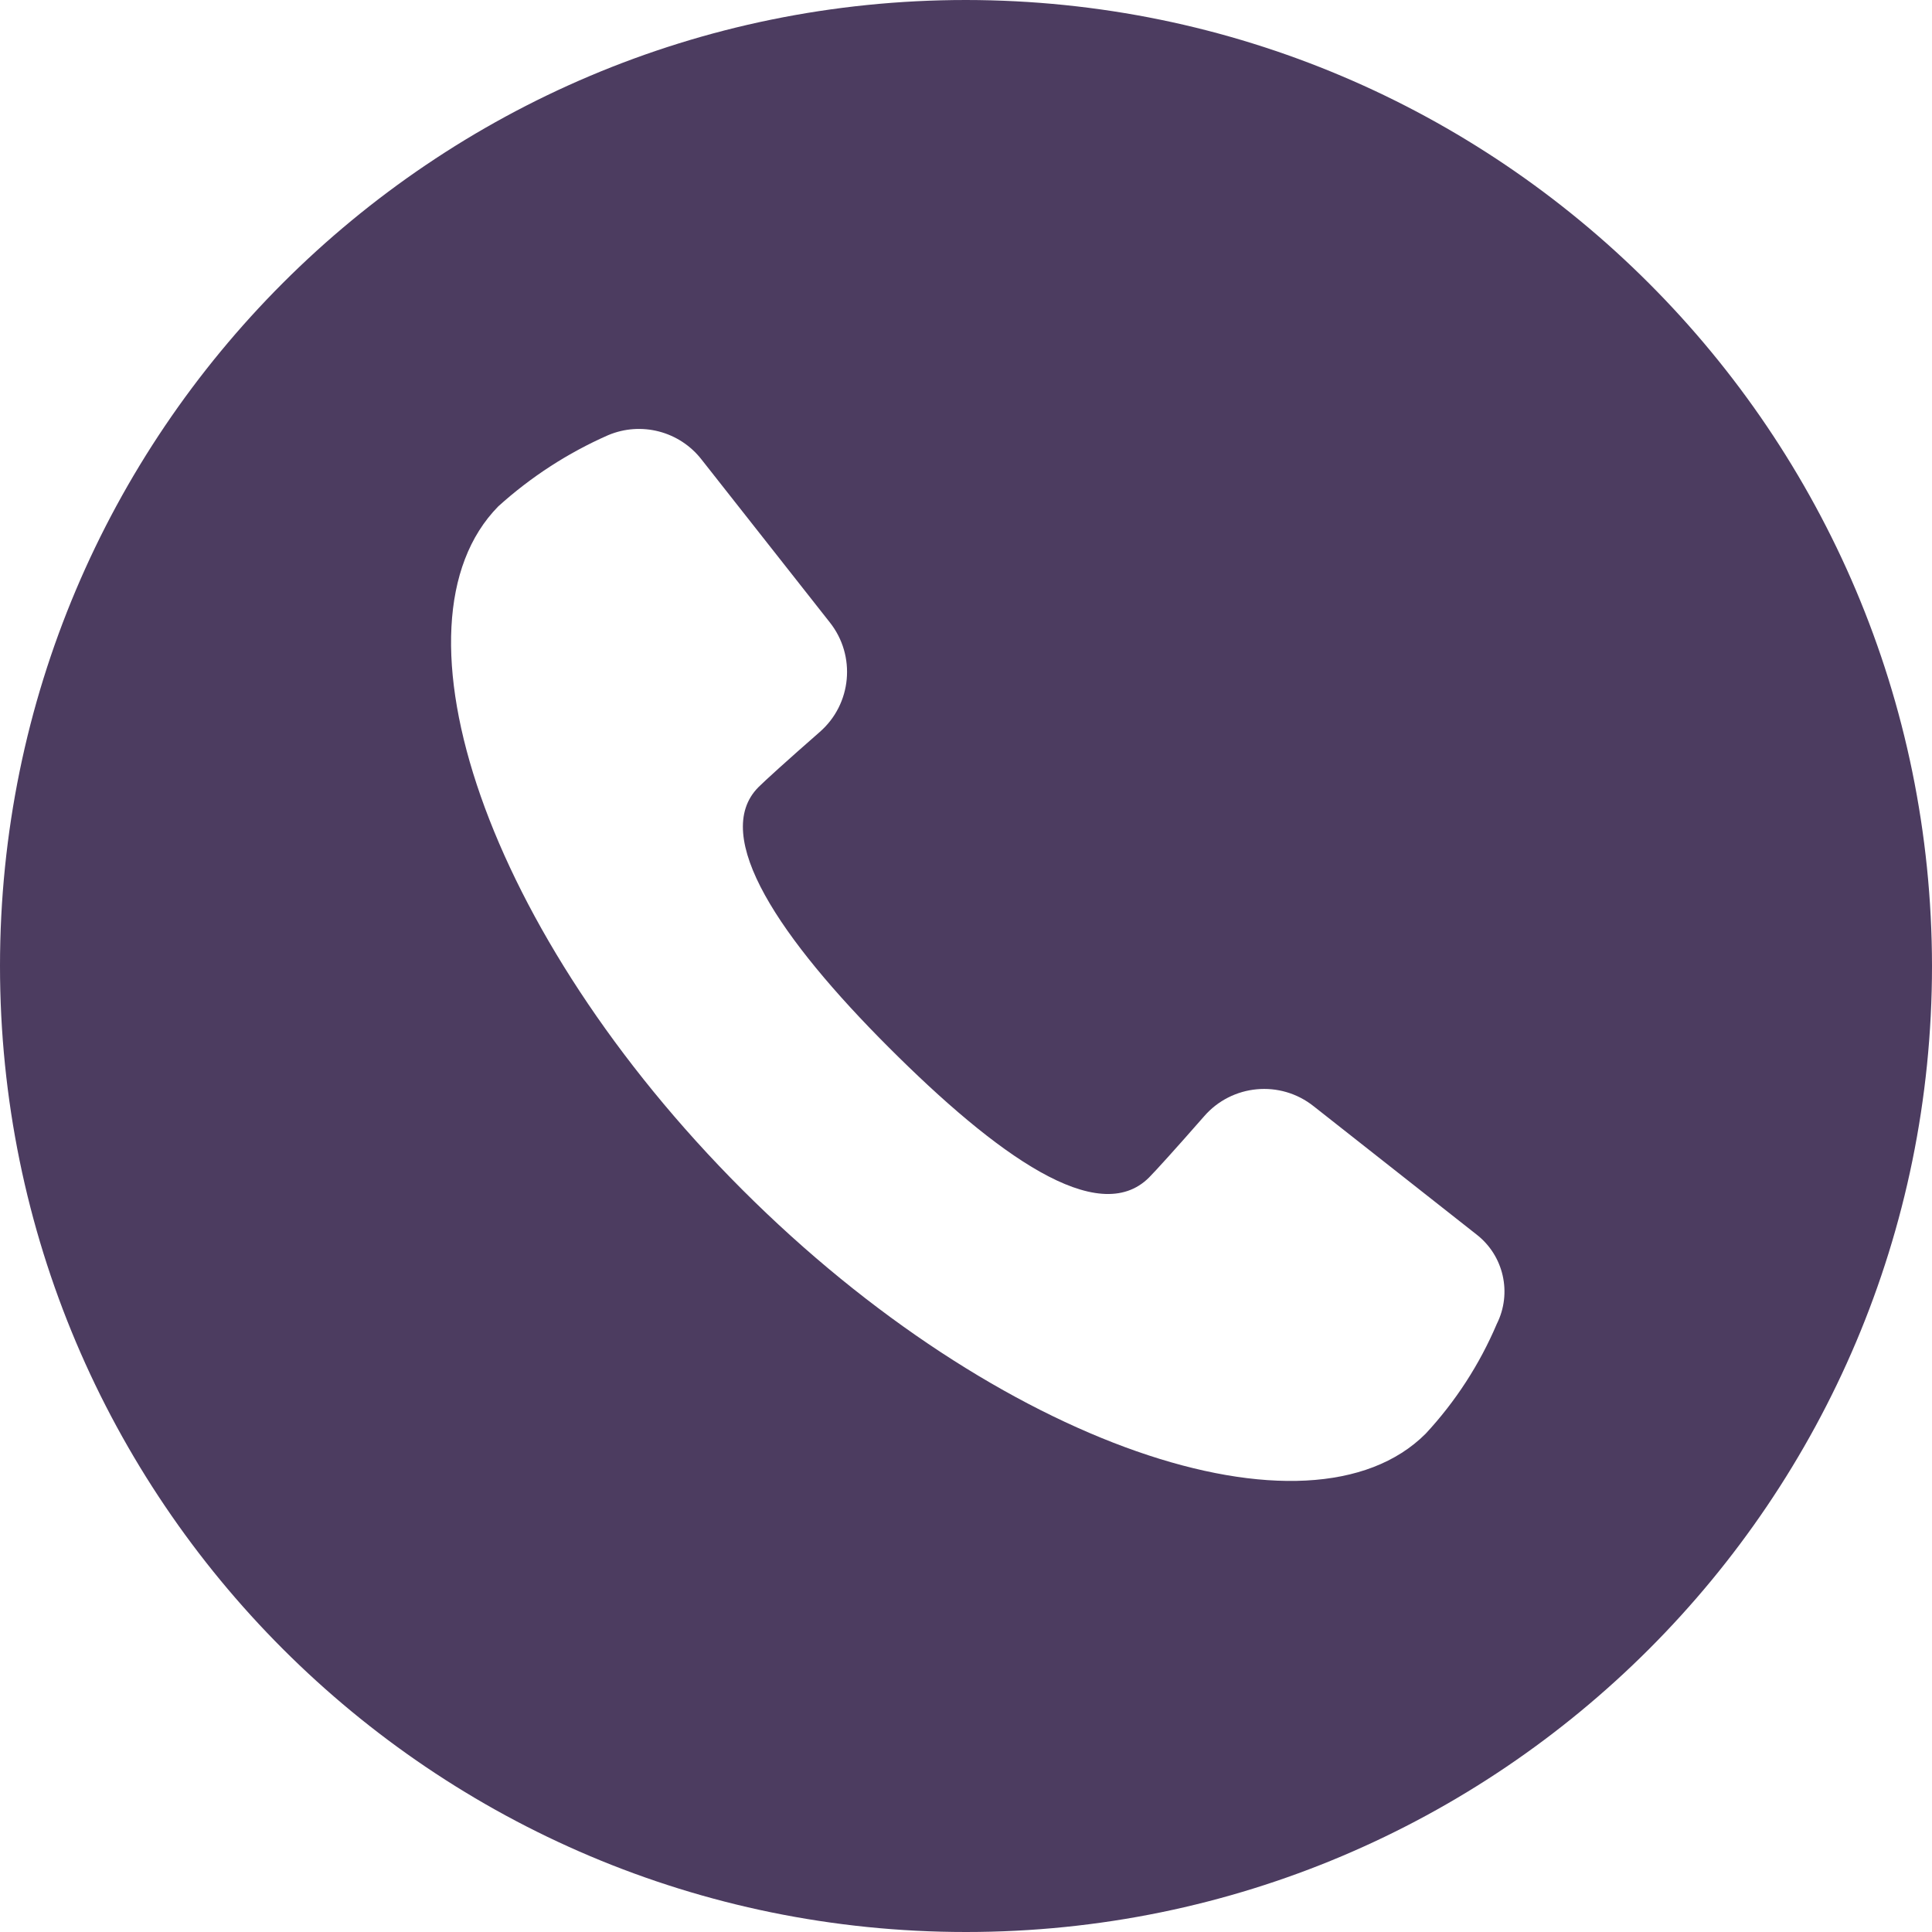
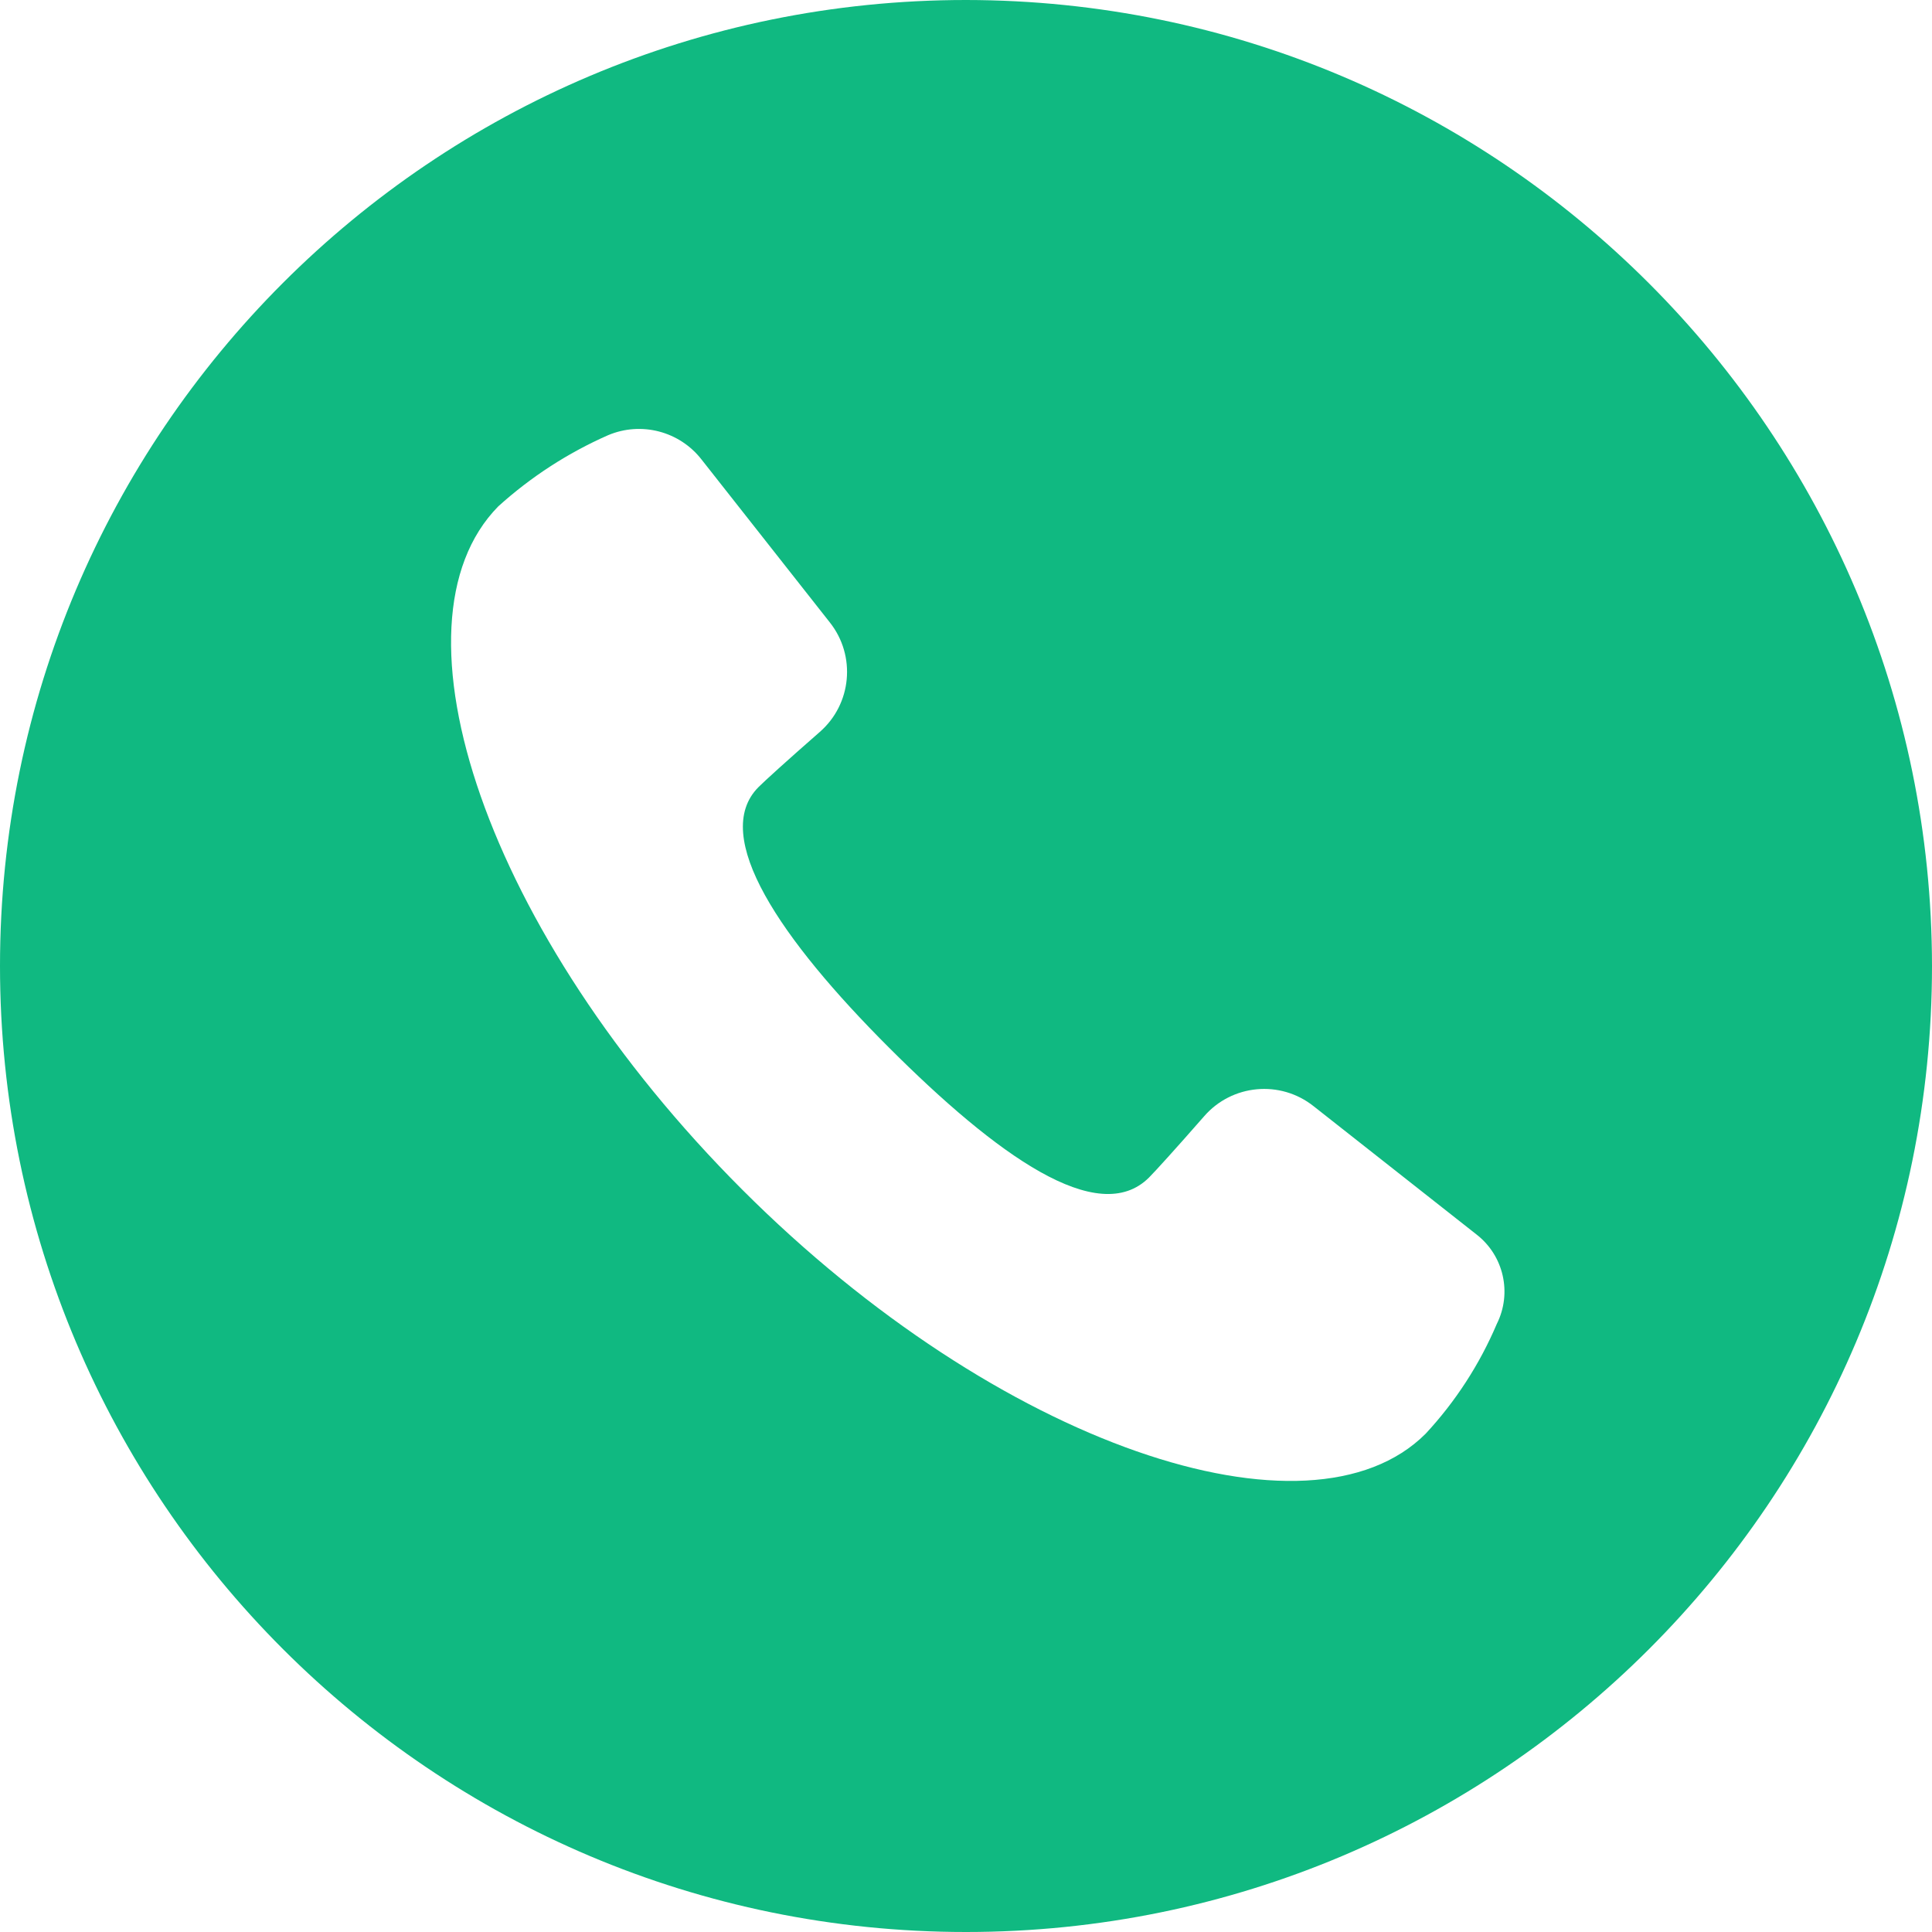
<svg xmlns="http://www.w3.org/2000/svg" viewBox="0 0 95 95">
-   <path d="M50,2.5A47.5,47.5,0,1,0,97.5,50,47.54,47.54,0,0,0,50,2.5ZM76.1,67.6A18.65,18.65,0,0,1,72.6,73c-5.7,5.7-21,.6-33.6-12S21.3,33.2,27,27.4a20.16,20.16,0,0,1,5.4-3.5A3.9,3.9,0,0,1,37,25.1l6.3,8a3.92,3.92,0,0,1-.5,5.4c-1.6,1.4-2.7,2.4-3,2.7-2.4,2.4,1.1,7.5,6.4,12.8S56.5,62.9,59,60.4c.3-.3,1.3-1.4,2.7-3a3.91,3.91,0,0,1,5.4-.5l8,6.3A3.55,3.55,0,0,1,76.1,67.6Z" transform="translate(-2.5 -2.5)" style="fill:#4c3c60" />
+   <path d="M50,2.5A47.5,47.5,0,1,0,97.5,50,47.54,47.54,0,0,0,50,2.5ZM76.1,67.6A18.65,18.65,0,0,1,72.6,73c-5.7,5.7-21,.6-33.6-12S21.3,33.2,27,27.4a20.16,20.16,0,0,1,5.4-3.5A3.9,3.9,0,0,1,37,25.1l6.3,8a3.92,3.92,0,0,1-.5,5.4c-1.6,1.4-2.7,2.4-3,2.7-2.4,2.4,1.1,7.5,6.4,12.8S56.5,62.9,59,60.4c.3-.3,1.3-1.4,2.7-3a3.91,3.91,0,0,1,5.4-.5l8,6.3A3.55,3.55,0,0,1,76.1,67.6Z" transform="translate(-2.5 -2.5)" style="fill:#10B981" />
</svg>
